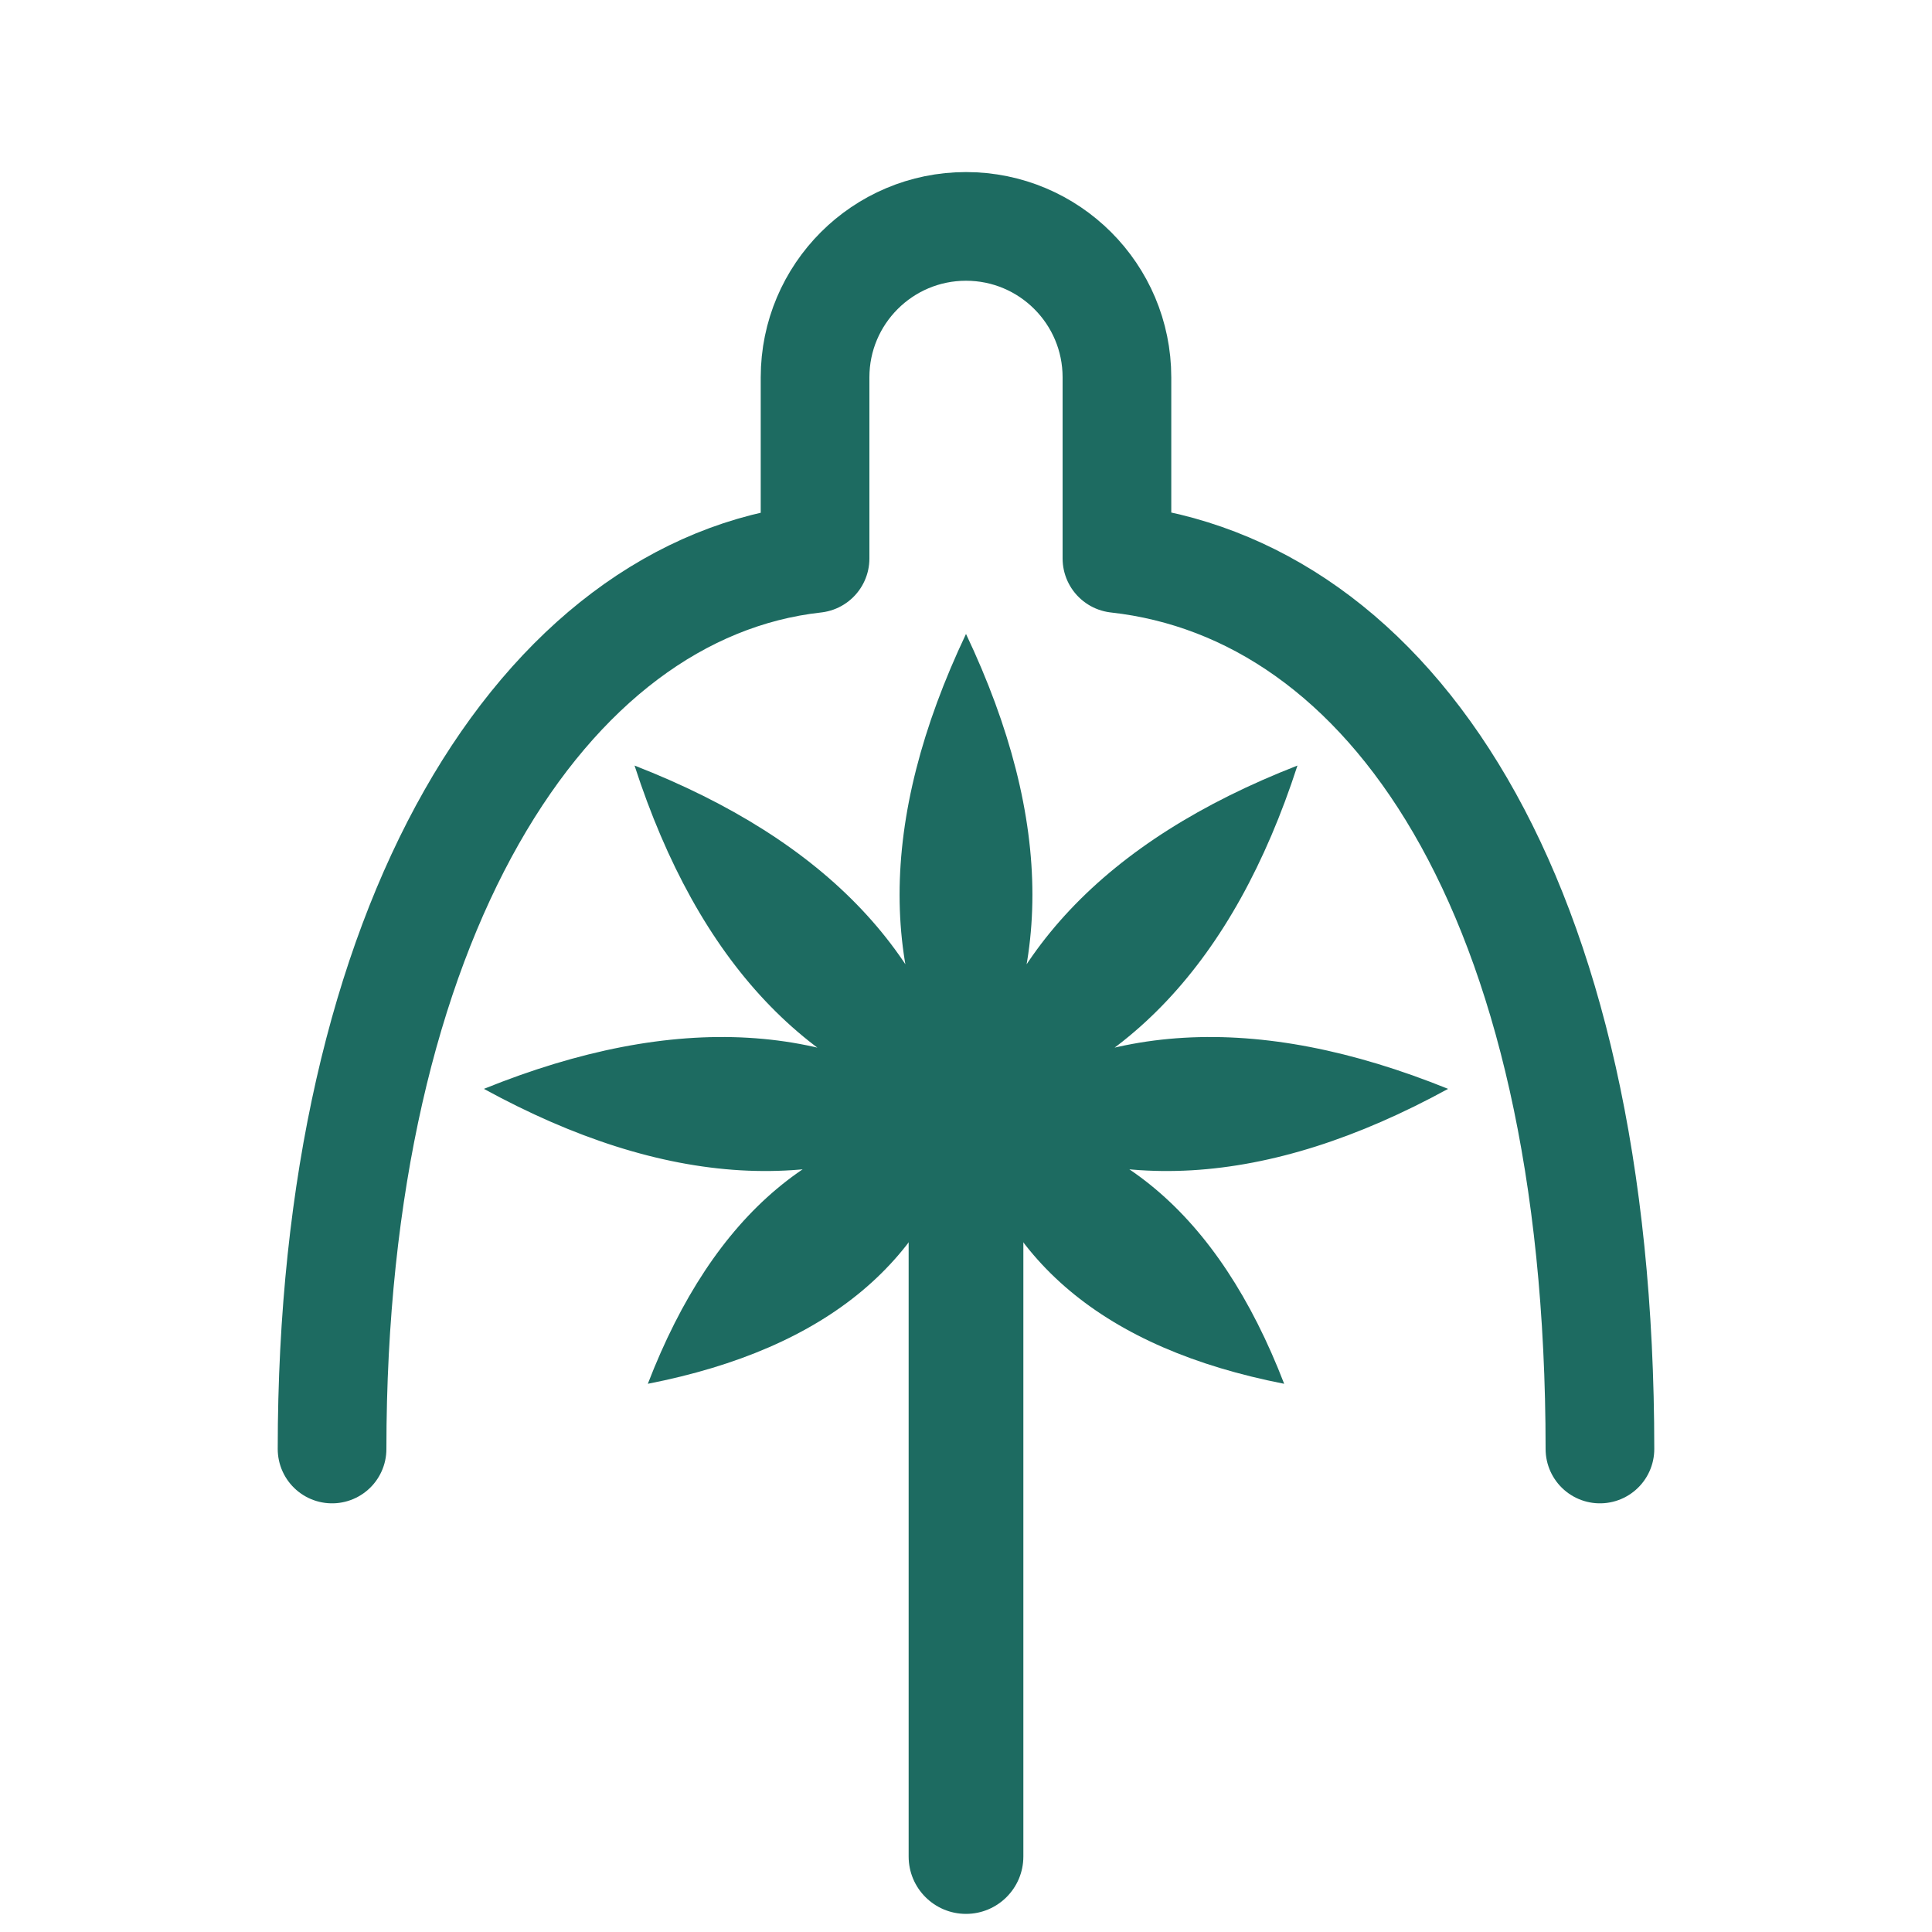
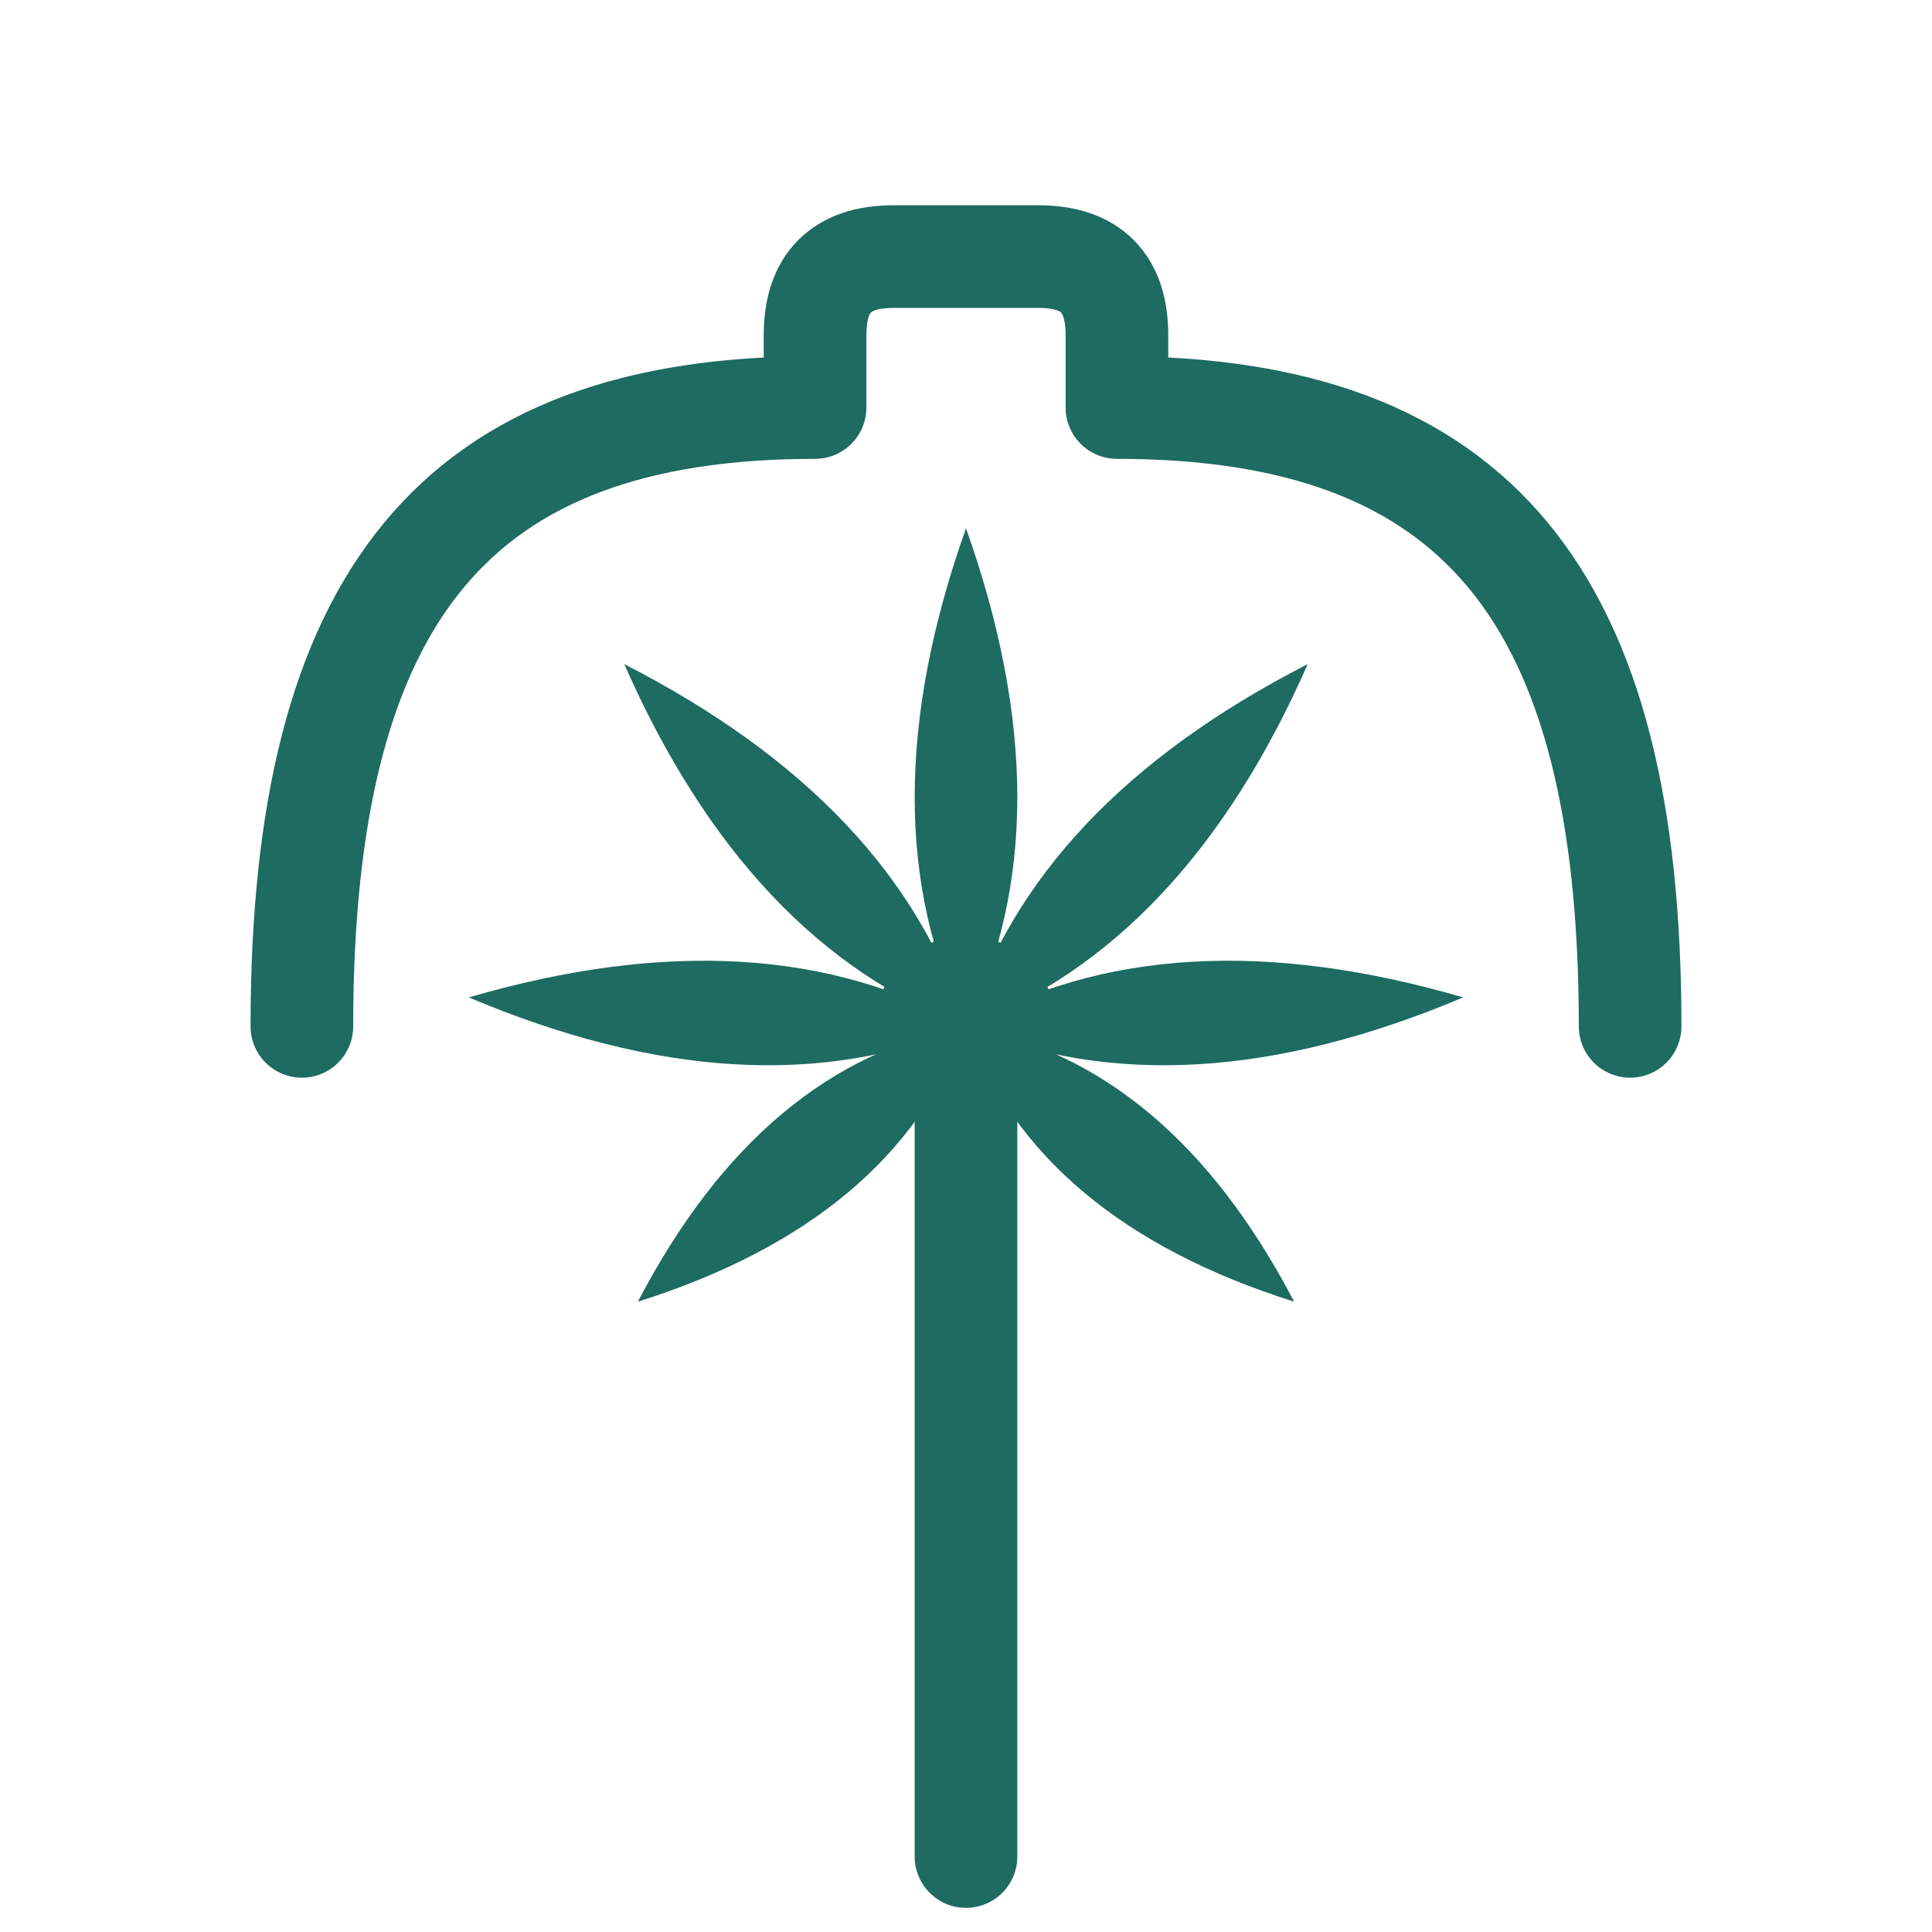
<svg xmlns="http://www.w3.org/2000/svg" viewBox="0 0 64 64">
  <style>svg{color:#1D6B61}@media (prefers-color-scheme:dark){svg{color:#5FB8A8}}</style>
-   <path d="M11 48C11 30.5 18 19.5 27 18.5V12.5a5 5 0 0 1 10 0v6.0c9 1 16 11 16 29.5" fill="none" stroke="currentColor" stroke-width="3.6" stroke-linecap="round" stroke-linejoin="round" />
-   <path d="M30.1 37h3.8V61.5a1.9 1.9 0 0 1-3.8 0Z" fill="currentColor" />
-   <path d="M32.00 37.00Q24.74 37.34 21.46 45.84Q30.40 44.09 32.00 37.00ZM32.00 37.00Q25.55 32.22 16.03 36.07Q25.04 41.00 32.00 37.00ZM32.00 37.00Q30.59 29.09 21.02 25.36Q24.19 35.13 32.00 37.00ZM32.00 37.00Q36.40 30.28 32.00 21.00Q27.60 30.28 32.00 37.00ZM32.00 37.00Q39.81 35.13 42.98 25.36Q33.41 29.09 32.00 37.00ZM32.00 37.00Q38.96 41.00 47.97 36.07Q38.45 32.22 32.00 37.00ZM32.00 37.00Q33.60 44.09 42.54 45.84Q39.26 37.34 32.00 37.00Z" fill="currentColor" />
-   <circle cx="32" cy="37" r="3.2" fill="currentColor" />
+   <path d="M10 34C10 19.725 15.1 13.5 27.0 13.5V11.1q0-2.6 2.6-2.6h4.8q2.6 0 2.6 2.6V13.5C48.9 13.5 54 19.725 54 34" fill="none" stroke="currentColor" stroke-width="3.4" stroke-linecap="round" stroke-linejoin="round" />
+   <path d="M30.3 34h3.4V61.5a1.7 1.7 0 0 1-3.4 0Z" fill="currentColor" />
+   <path d="M32.00 34.00Q25.25 35.23 21.13 43.12Q29.62 40.44 32.00 34.00ZM32.00 34.00Q25.28 30.20 15.53 33.04Q24.88 36.99 32.00 34.00ZM32.00 34.00Q29.72 26.63 20.68 22.00Q24.77 31.29 32.00 34.00ZM32.00 34.00Q35.40 27.07 32.00 17.50Q28.60 27.07 32.00 34.00ZM32.00 34.00Q39.23 31.29 43.32 22.00Q34.28 26.63 32.00 34.00ZM32.00 34.00Q39.12 36.99 48.47 33.04Q38.72 30.20 32.00 34.00ZM32.00 34.00Q34.38 40.44 42.87 43.12Q38.75 35.23 32.00 34.00Z" fill="currentColor" />
+   <circle cx="32" cy="34" r="3" fill="currentColor" />
</svg>
